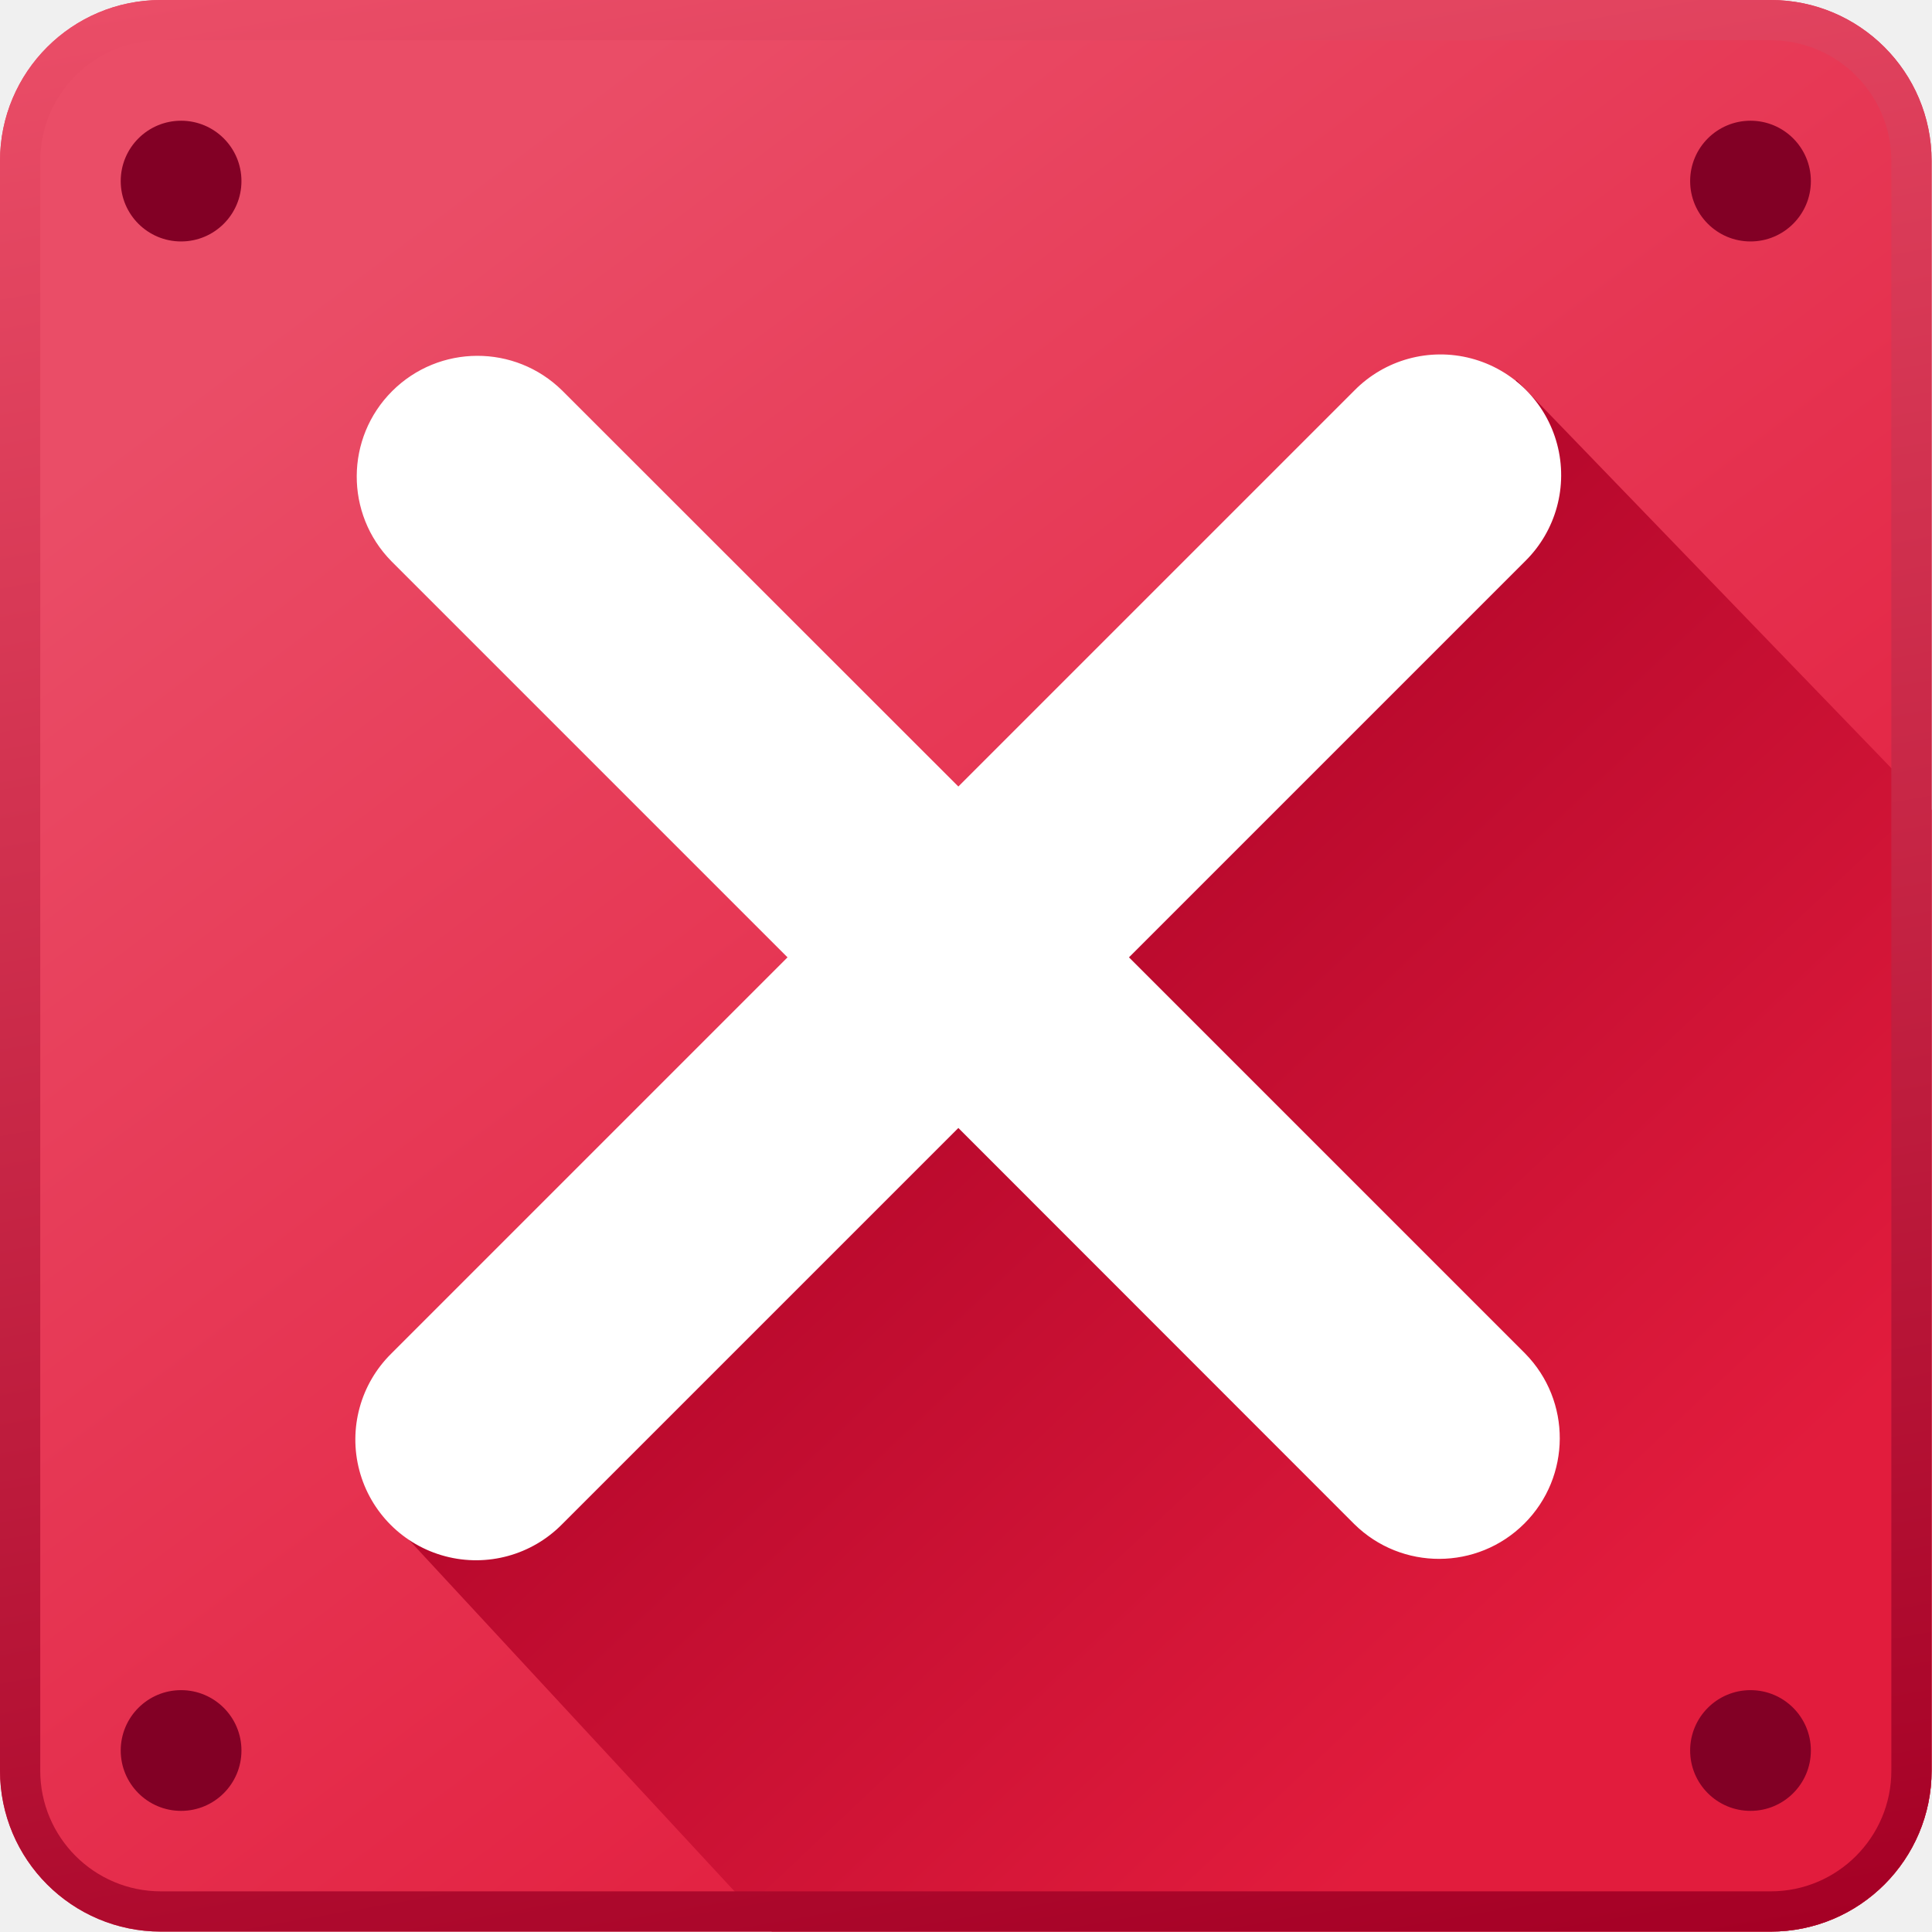
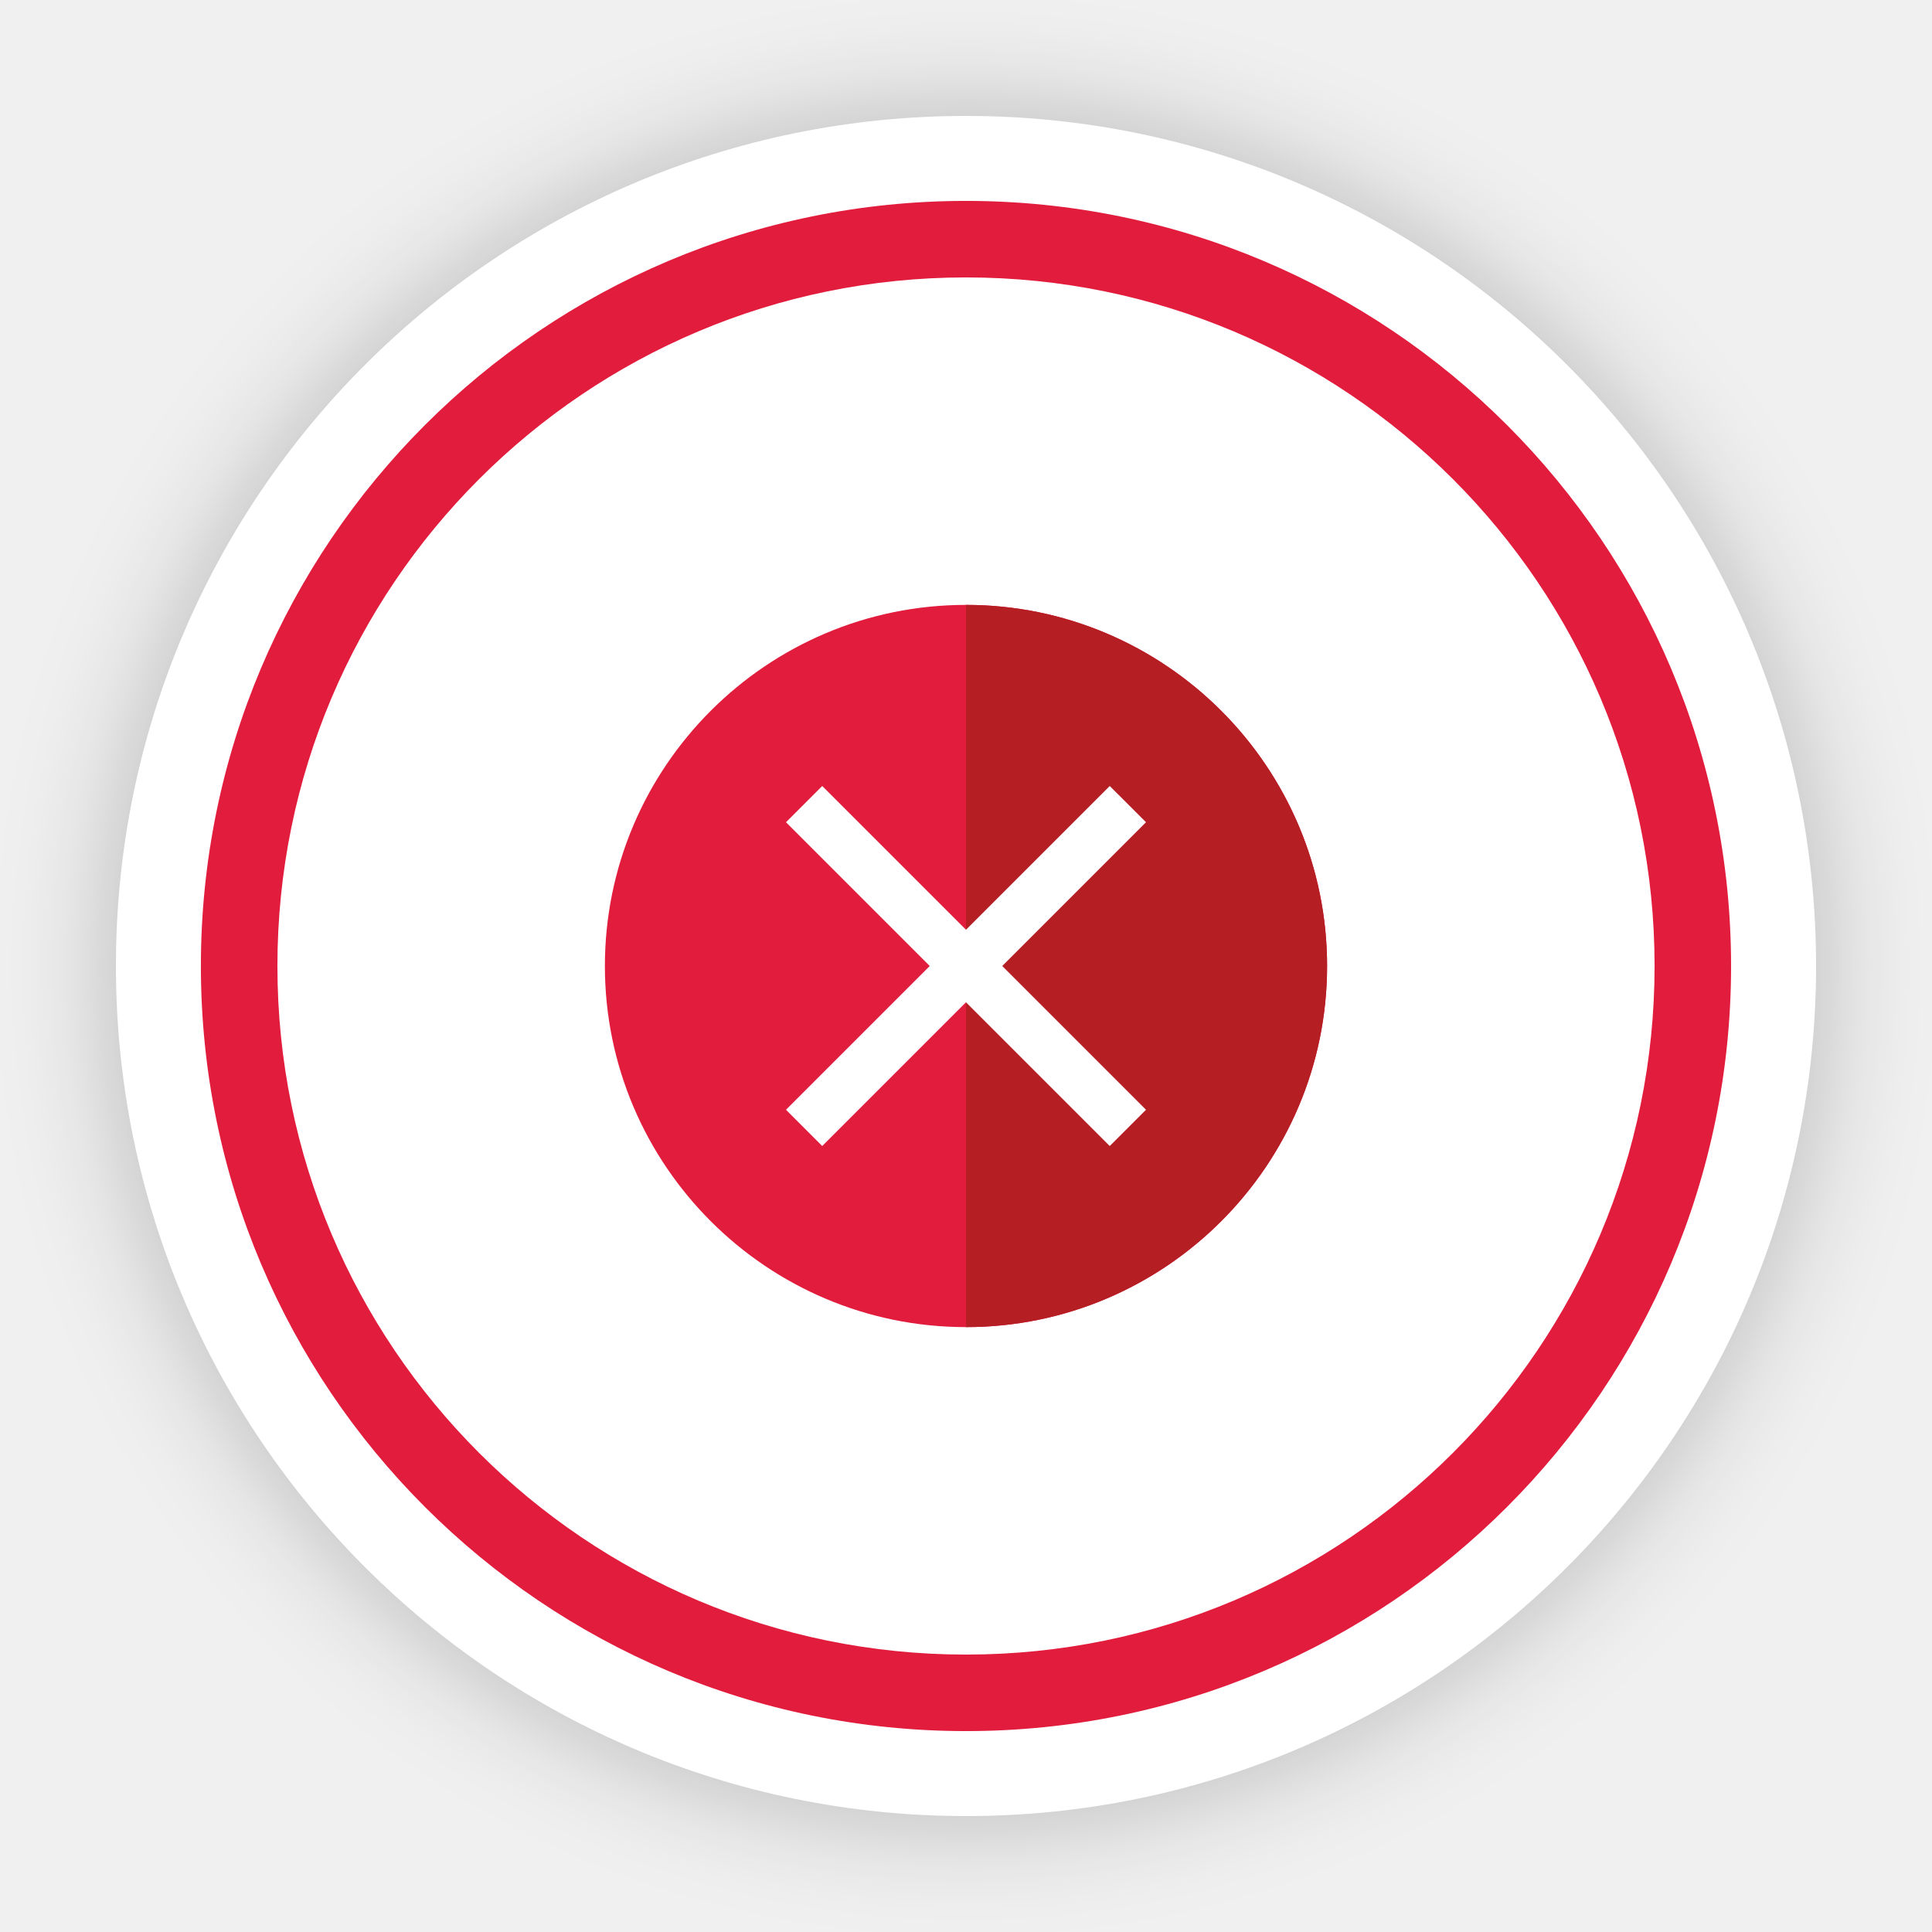
- <svg xmlns="http://www.w3.org/2000/svg" viewBox="0 0 96 96.02">
+ <svg xmlns="http://www.w3.org/2000/svg" width="100" height="100" viewBox="0 0 100 100" fill="none">
+   <g filter="url(#filter0_d_119_1032)">
+     <path d="M50 94C74.3 94 94 74.3 94 50C94 25.7 74.3 6 50 6C25.7 6 6 25.7 6 50C6 74.3 25.7 94 50 94Z" fill="white" />
+   </g>
+   <path d="M49.999 89.601C71.87 89.601 89.6 71.871 89.6 50C89.6 28.129 71.87 10.399 49.999 10.399C28.128 10.399 10.398 28.129 10.398 50C10.398 71.871 28.128 89.601 49.999 89.601Z" fill="#E21C3D" />
+   <path d="M50 85.641C69.684 85.641 85.641 69.684 85.641 50C85.641 30.316 69.684 14.359 50 14.359C30.316 14.359 14.359 30.316 14.359 50C14.359 69.684 30.316 85.641 50 85.641Z" fill="white" />
+   <path d="M49.999 68.691C39.693 68.691 31.309 60.307 31.309 50C31.309 39.693 39.693 31.309 49.999 31.309C60.306 31.309 68.69 39.693 68.69 50C68.69 60.307 60.306 68.691 49.999 68.691Z" fill="#E21C3D" />
+   <path d="M49.999 31.309V68.691C60.306 68.691 68.69 60.307 68.69 50C68.69 39.693 60.306 31.309 49.999 31.309Z" fill="#B51E23" />
+   <path d="M59.317 42.559L57.44 40.683L49.999 48.124L42.558 40.683L40.682 42.559L48.123 50L40.682 57.441L42.558 59.318L49.999 51.877L57.44 59.318L59.317 57.441L51.876 50L59.317 42.559Z" fill="white" />
  <defs>
-     <linearGradient id="a" x1="20.07" y1="11.02" x2="72.88" y2="80.95" gradientUnits="userSpaceOnUse">
-       <stop offset="0" stop-color="#ea4d67" />
-       <stop offset="1" stop-color="#e21c3d" />
-     </linearGradient>
-     <linearGradient id="b" x1="34.98" y1="33.9" x2="80.06" y2="81.83" gradientUnits="userSpaceOnUse">
-       <stop offset="0" stop-color="#a50025" />
-       <stop offset="1" stop-color="#e21c3d" />
-     </linearGradient>
-     <linearGradient id="c" x1="38.56" y1="-5.51" x2="57.44" y2="101.51" gradientUnits="userSpaceOnUse">
-       <stop offset="0" stop-color="#ea4d67" />
-       <stop offset="1" stop-color="#a50025" />
-     </linearGradient>
+     <filter id="filter0_d_119_1032" x="0" y="0" width="100" height="100" filterUnits="userSpaceOnUse" color-interpolation-filters="sRGB">
+       <feFlood flood-opacity="0" result="BackgroundImageFix" />
+       <feColorMatrix in="SourceAlpha" type="matrix" values="0 0 0 0 0 0 0 0 0 0 0 0 0 0 0 0 0 0 127 0" result="hardAlpha" />
+       <feOffset />
+       <feGaussianBlur stdDeviation="3" />
+       <feColorMatrix type="matrix" values="0 0 0 0 0 0 0 0 0 0 0 0 0 0 0 0 0 0 0.24 0" />
+       <feBlend mode="normal" in2="BackgroundImageFix" result="effect1_dropShadow_119_1032" />
+       <feBlend mode="normal" in="SourceGraphic" in2="effect1_dropShadow_119_1032" result="shape" />
+     </filter>
  </defs>
-   <rect width="96" height="96" rx="8" ry="8" fill="url(#a)" />
-   <path d="M19.38 75.51L38.36 96H88a8 8 0 008-8V40.25L75.37 18.89z" fill="url(#b)" />
-   <circle cx="87" cy="87" r="3" fill="#820025" />
-   <circle cx="9" cy="87" r="3" fill="#820025" />
-   <circle cx="87" cy="9" r="3" fill="#820025" />
-   <circle cx="9" cy="9" r="3" fill="#820025" />
-   <path d="M56.11 47.58L75.8 27.89a6 6 0 10-8.49-8.48L47.63 39.09 27.94 19.41a6 6 0 00-8.49 8.48l19.69 19.69-19.69 19.69a6 6 0 108.49 8.48l19.69-19.69 19.68 19.69a6 6 0 008.49-8.48z" fill="#fff" />
-   <path d="M88 2a6 6 0 016 6v80a6 6 0 01-6 6H8a6 6 0 01-6-6V8a6 6 0 016-6h80m0-2H8a8 8 0 00-8 8v80a8 8 0 008 8h80a8 8 0 008-8V8a8 8 0 00-8-8z" fill="url(#c)" />
</svg>
